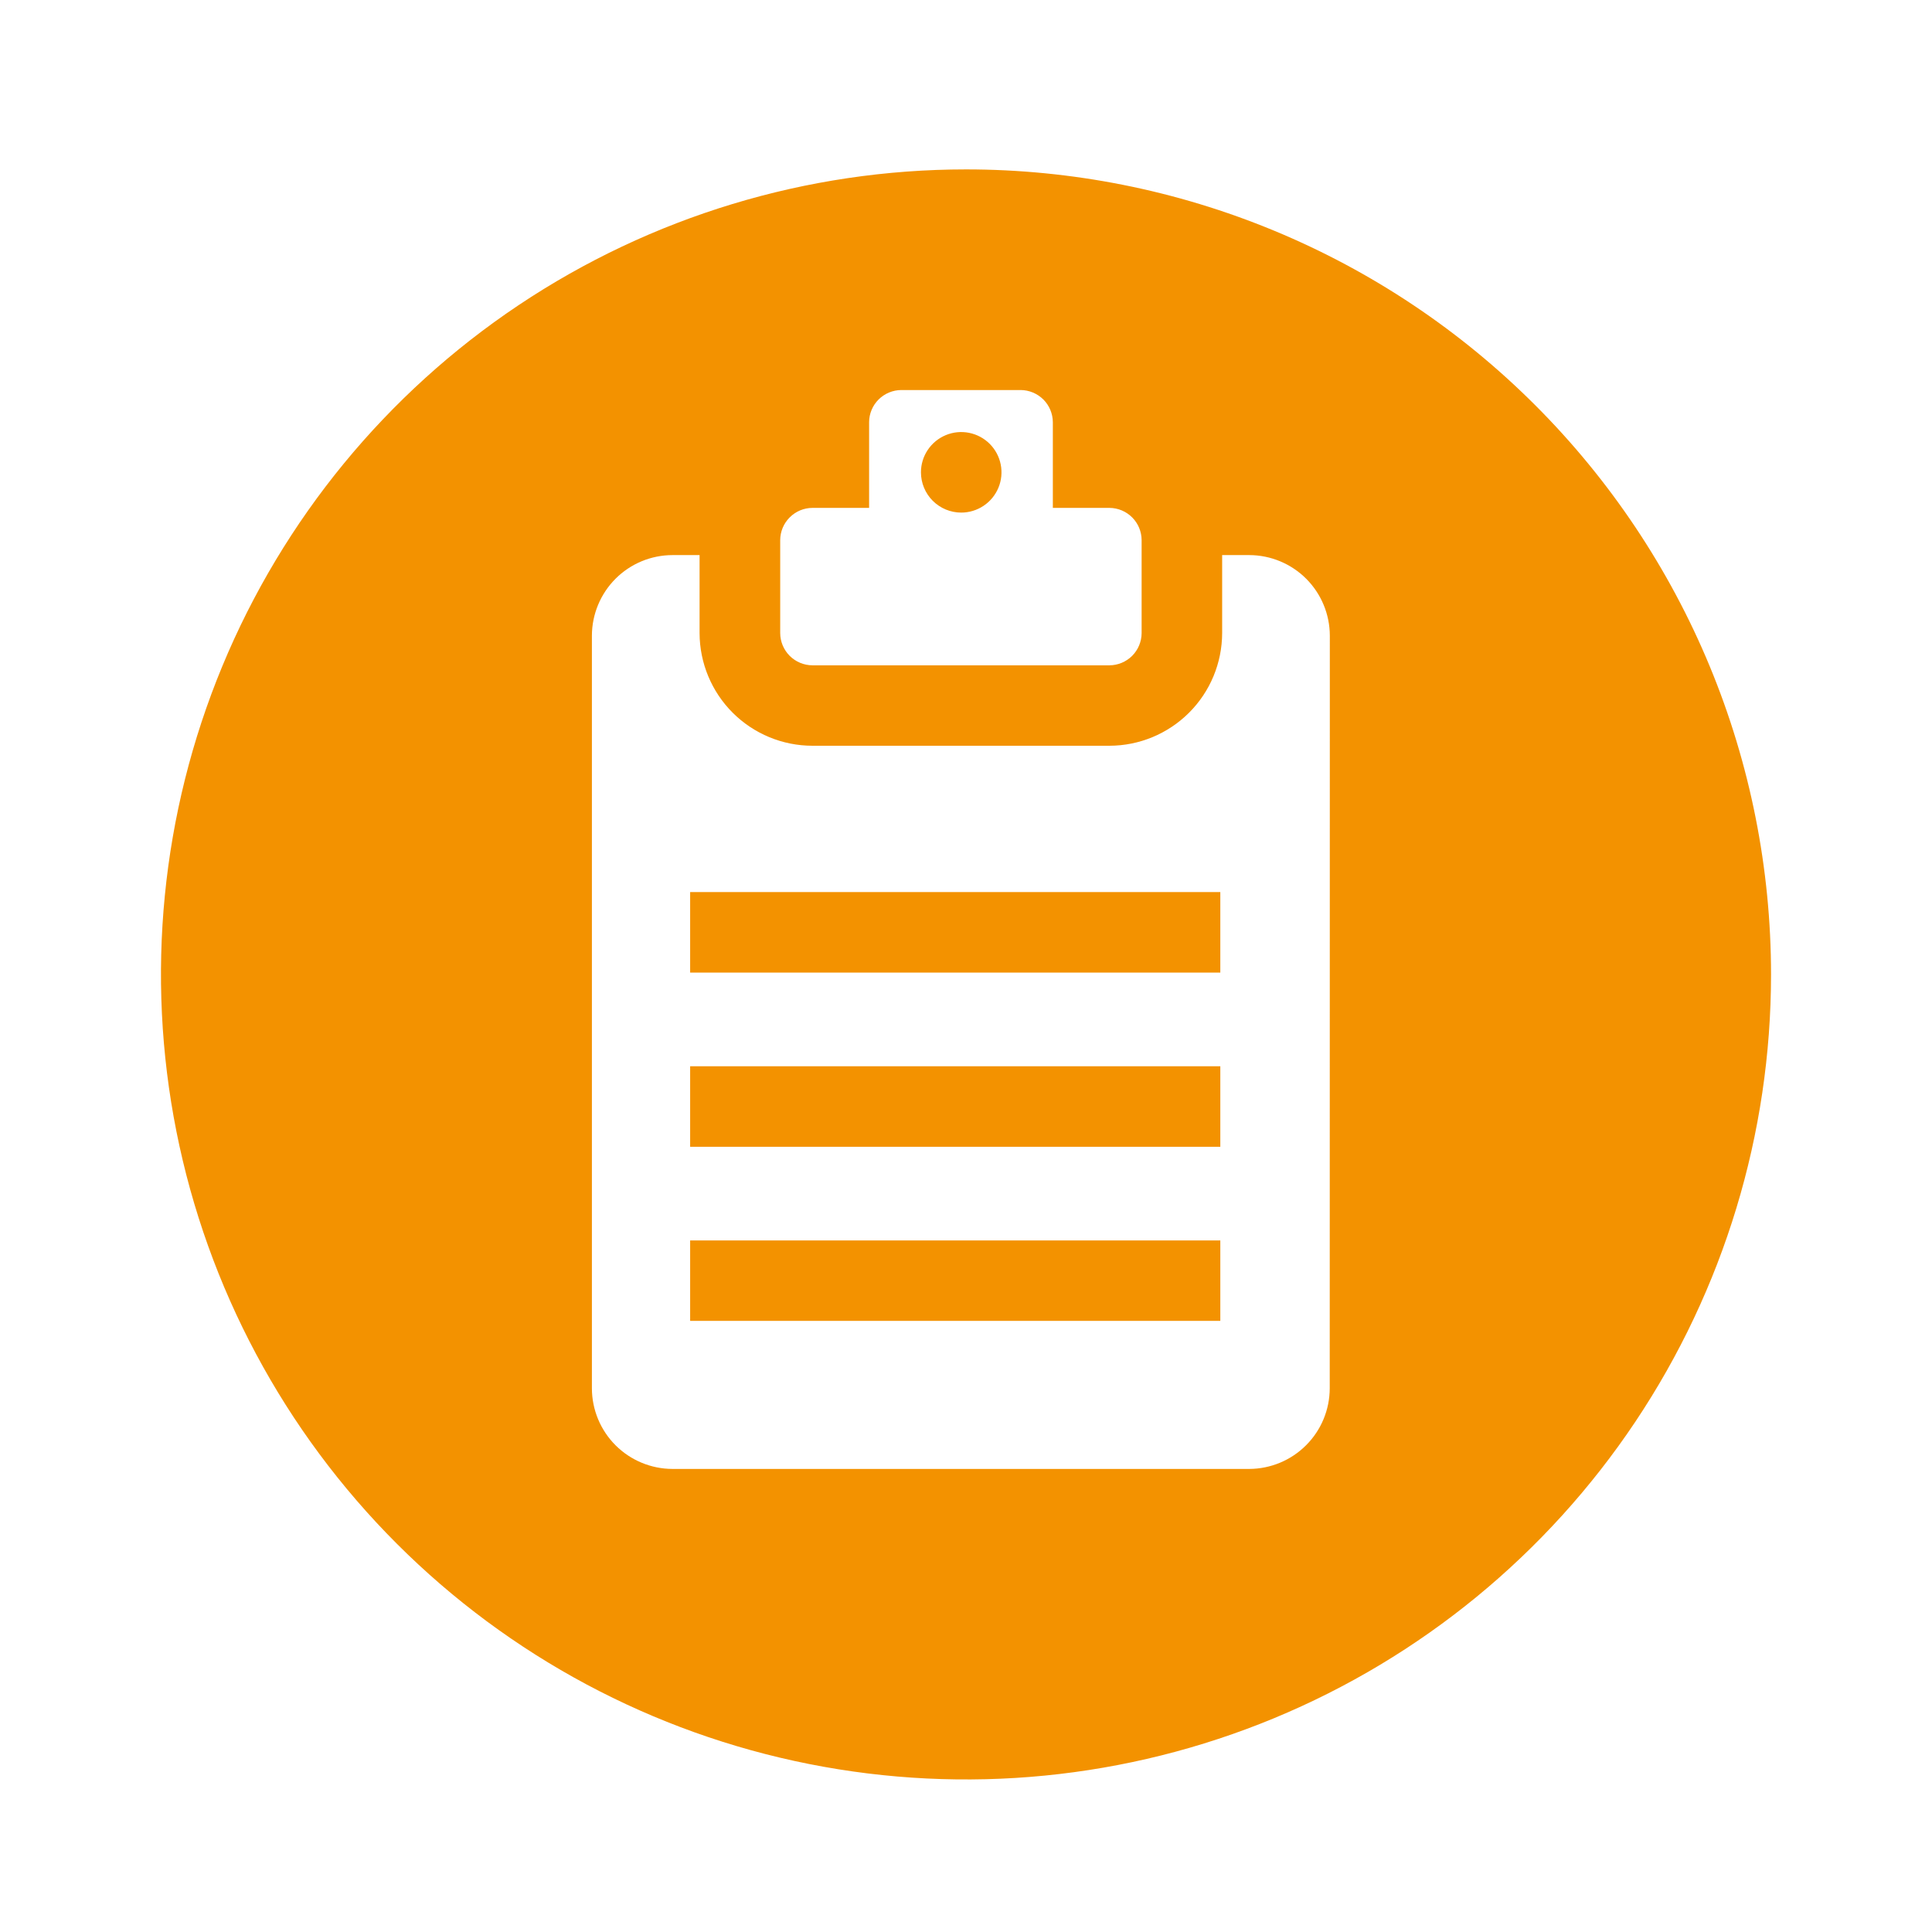
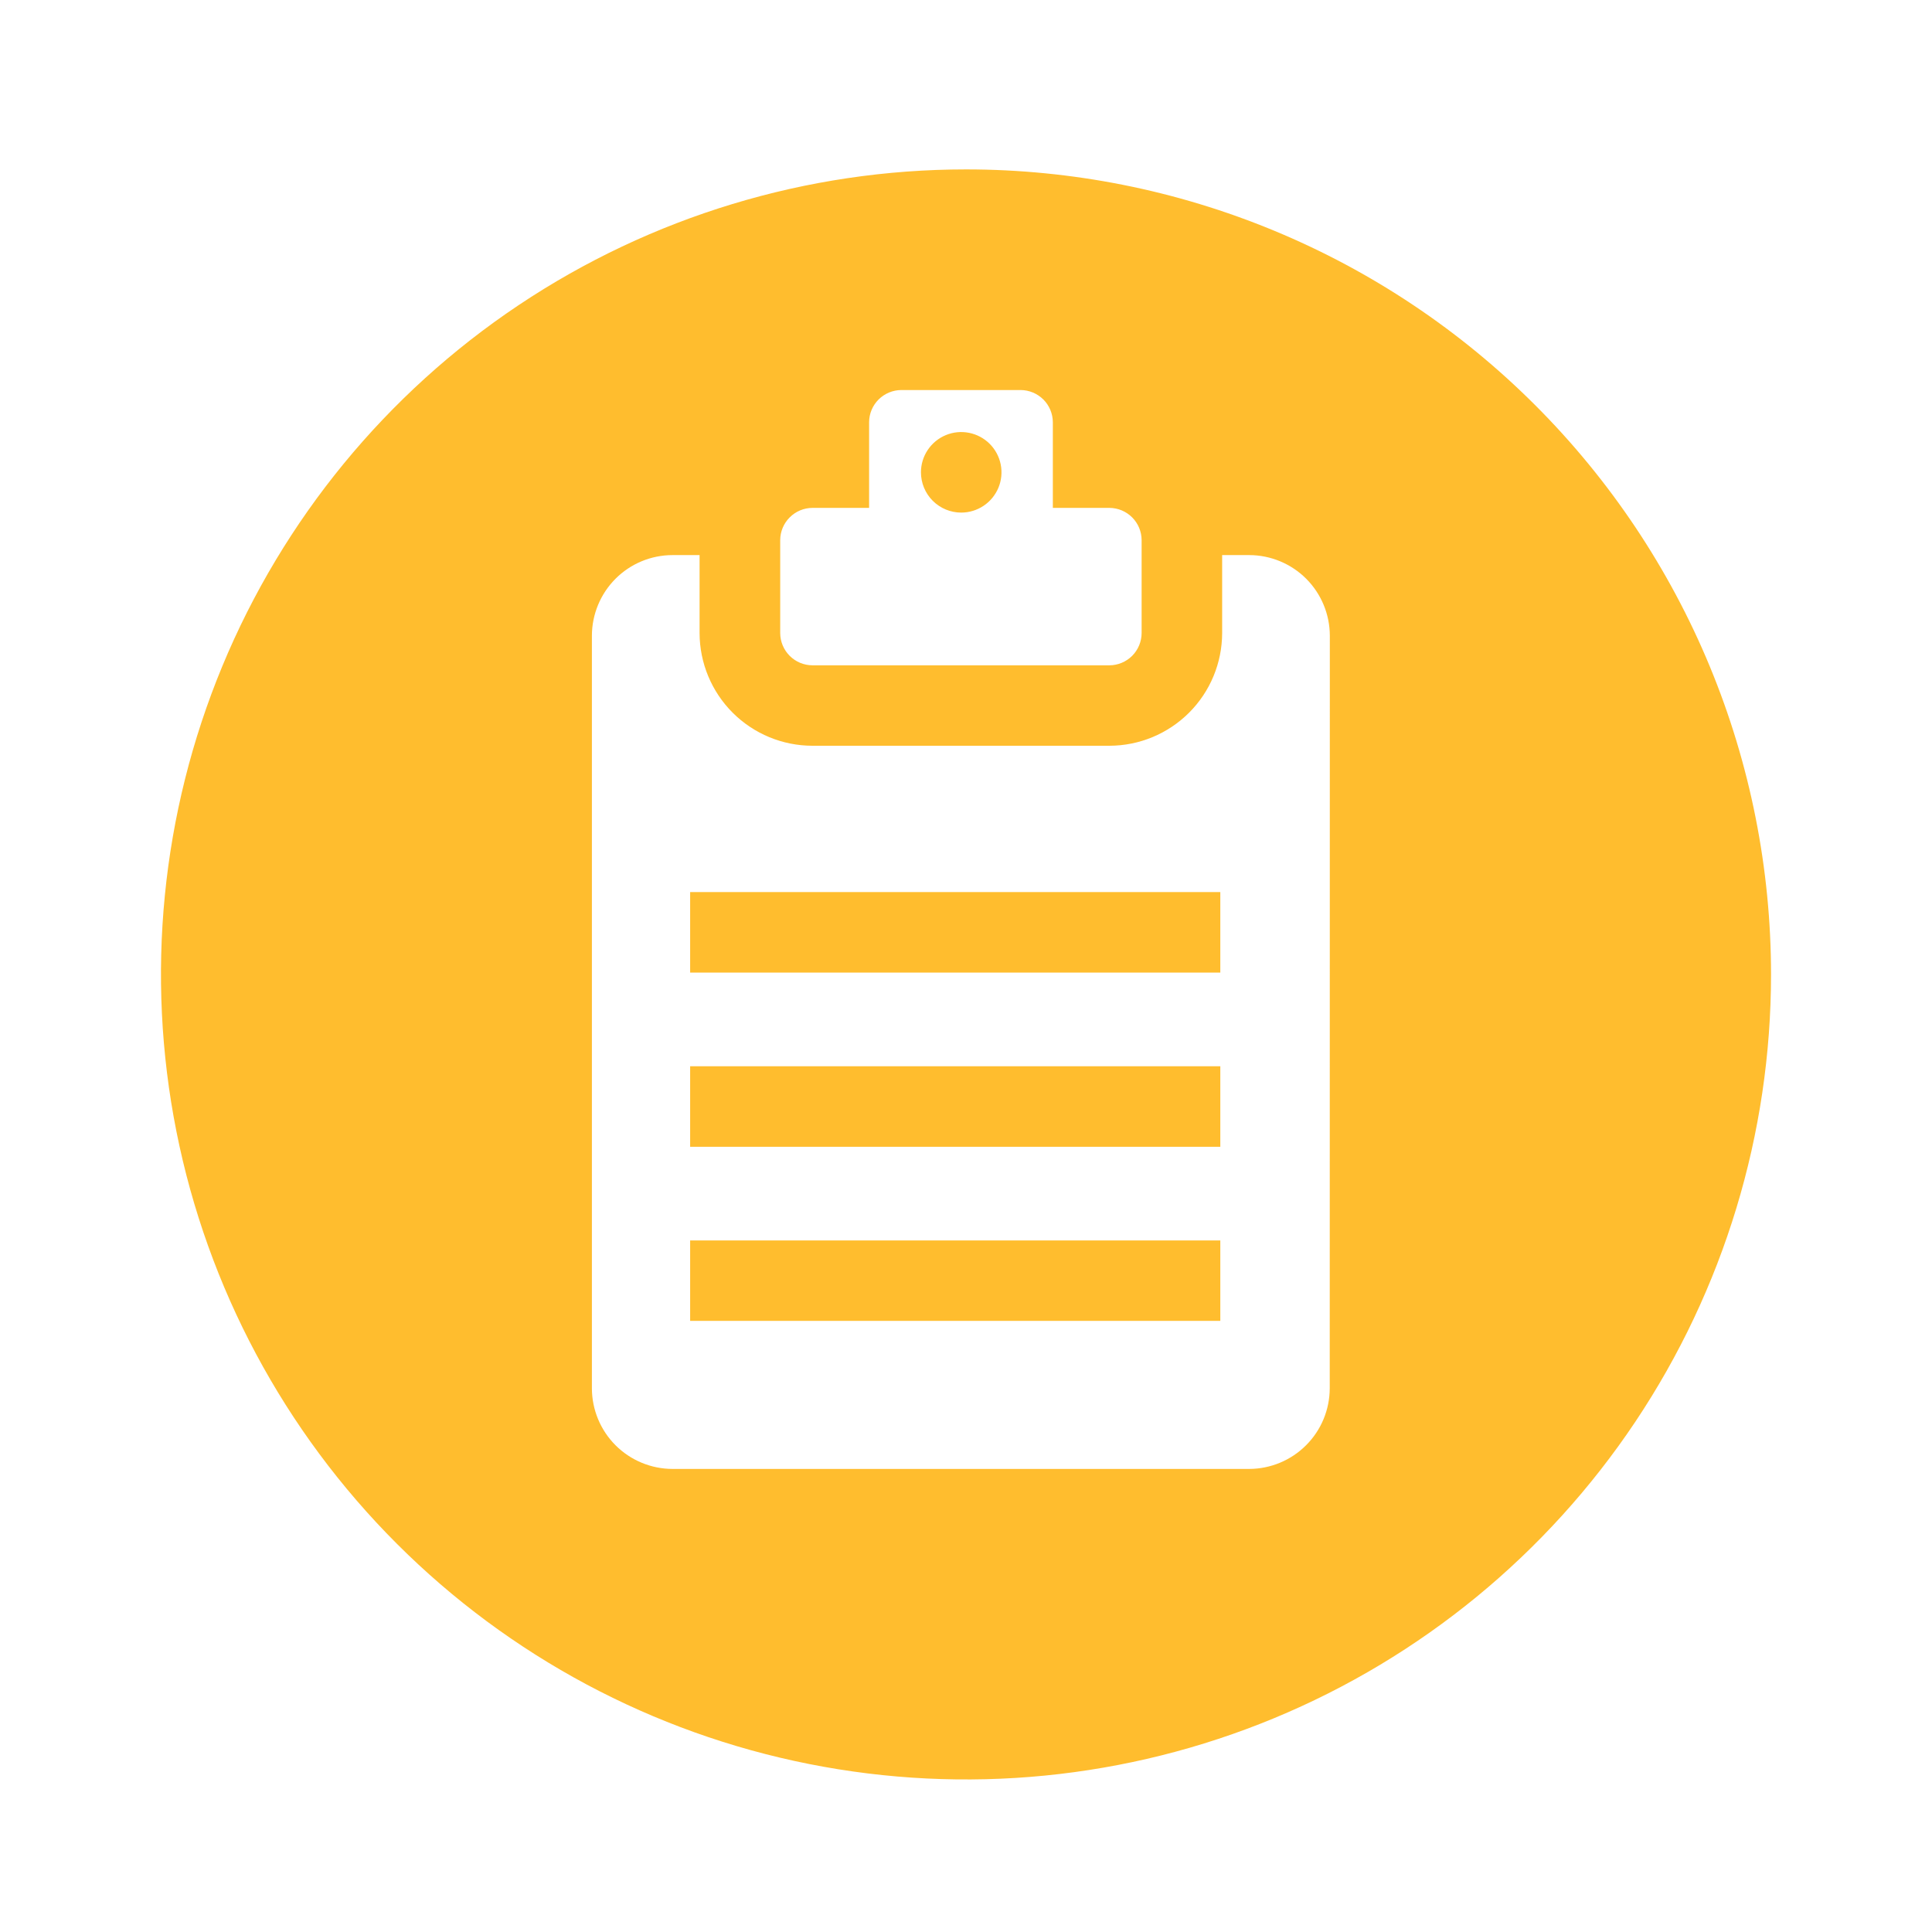
<svg xmlns="http://www.w3.org/2000/svg" width="60" height="60" viewBox="0 0 60 60" fill="none">
-   <path d="M55.001 30.262C55.001 35.207 53.535 40.04 50.788 44.152C48.041 48.263 44.136 51.468 39.568 53.36C34.999 55.252 29.972 55.747 25.122 54.782C20.273 53.818 15.818 51.437 12.322 47.94C8.825 44.444 6.444 39.989 5.479 35.139C4.515 30.29 5.01 25.263 6.902 20.694C8.794 16.126 11.999 12.221 16.11 9.474C20.222 6.727 25.055 5.261 30 5.261C33.283 5.261 36.534 5.907 39.568 7.164C42.601 8.42 45.357 10.262 47.678 12.584C50 14.905 51.842 17.661 53.098 20.694C54.354 23.728 55.001 26.979 55.001 30.262ZM41.299 19.74C41.297 19.078 41.034 18.443 40.566 17.974C40.098 17.506 39.463 17.241 38.801 17.239H37.955V19.661C37.953 20.589 37.584 21.478 36.927 22.134C36.27 22.79 35.381 23.159 34.453 23.16H25.232C24.303 23.16 23.412 22.791 22.755 22.135C22.098 21.479 21.728 20.589 21.726 19.661V17.239H20.883C20.22 17.24 19.585 17.504 19.116 17.973C18.648 18.442 18.384 19.077 18.382 19.74V43.118C18.384 43.781 18.648 44.416 19.116 44.884C19.585 45.353 20.22 45.617 20.883 45.619H38.798C39.46 45.616 40.094 45.352 40.562 44.883C41.031 44.415 41.294 43.78 41.296 43.118L41.299 19.74ZM37.898 27.704H21.433V30.205H37.898V27.704ZM37.898 33.113H21.433V35.614H37.898V33.113ZM37.898 38.523H21.433V41.021H37.898V38.523ZM24.23 19.661C24.231 19.926 24.337 20.18 24.525 20.368C24.712 20.555 24.966 20.661 25.232 20.662H34.453C34.718 20.661 34.972 20.555 35.16 20.368C35.347 20.18 35.453 19.926 35.454 19.661V16.774C35.453 16.51 35.348 16.256 35.161 16.069C34.974 15.881 34.721 15.775 34.456 15.773H32.697V13.111C32.695 12.847 32.589 12.593 32.402 12.406C32.214 12.22 31.96 12.114 31.696 12.113H27.992C27.727 12.114 27.473 12.22 27.286 12.406C27.098 12.593 26.992 12.847 26.991 13.111V15.773H25.232C24.966 15.774 24.712 15.88 24.525 16.068C24.337 16.255 24.231 16.509 24.23 16.774V19.661ZM28.601 14.668C28.601 14.421 28.674 14.179 28.812 13.973C28.949 13.768 29.145 13.607 29.373 13.513C29.602 13.418 29.853 13.393 30.096 13.442C30.338 13.49 30.561 13.609 30.736 13.784C30.911 13.959 31.03 14.182 31.078 14.424C31.126 14.667 31.102 14.918 31.007 15.147C30.912 15.375 30.752 15.571 30.546 15.708C30.341 15.845 30.099 15.919 29.852 15.919C29.52 15.919 29.202 15.787 28.967 15.552C28.733 15.318 28.601 15 28.601 14.668Z" fill="#F39200" />
+   <path d="M55.001 30.262C55.001 35.207 53.535 40.04 50.788 44.152C48.041 48.263 44.136 51.468 39.568 53.36C34.999 55.252 29.972 55.747 25.122 54.782C20.273 53.818 15.818 51.437 12.322 47.94C8.825 44.444 6.444 39.989 5.479 35.139C4.515 30.29 5.01 25.263 6.902 20.694C8.794 16.126 11.999 12.221 16.11 9.474C20.222 6.727 25.055 5.261 30 5.261C33.283 5.261 36.534 5.907 39.568 7.164C42.601 8.42 45.357 10.262 47.678 12.584C50 14.905 51.842 17.661 53.098 20.694C54.354 23.728 55.001 26.979 55.001 30.262ZM41.299 19.74C41.297 19.078 41.034 18.443 40.566 17.974C40.098 17.506 39.463 17.241 38.801 17.239H37.955V19.661C37.953 20.589 37.584 21.478 36.927 22.134C36.27 22.79 35.381 23.159 34.453 23.16H25.232C24.303 23.16 23.412 22.791 22.755 22.135C22.098 21.479 21.728 20.589 21.726 19.661V17.239H20.883C20.22 17.24 19.585 17.504 19.116 17.973C18.648 18.442 18.384 19.077 18.382 19.74V43.118C18.384 43.781 18.648 44.416 19.116 44.884C19.585 45.353 20.22 45.617 20.883 45.619H38.798C39.46 45.616 40.094 45.352 40.562 44.883C41.031 44.415 41.294 43.78 41.296 43.118L41.299 19.74ZM37.898 27.704H21.433V30.205H37.898V27.704ZM37.898 33.113H21.433V35.614H37.898V33.113ZM37.898 38.523H21.433V41.021H37.898V38.523ZM24.23 19.661C24.231 19.926 24.337 20.18 24.525 20.368C24.712 20.555 24.966 20.661 25.232 20.662H34.453C34.718 20.661 34.972 20.555 35.16 20.368C35.347 20.18 35.453 19.926 35.454 19.661V16.774C35.453 16.51 35.348 16.256 35.161 16.069C34.974 15.881 34.721 15.775 34.456 15.773H32.697V13.111C32.695 12.847 32.589 12.593 32.402 12.406C32.214 12.22 31.96 12.114 31.696 12.113H27.992C27.727 12.114 27.473 12.22 27.286 12.406C27.098 12.593 26.992 12.847 26.991 13.111V15.773H25.232C24.966 15.774 24.712 15.88 24.525 16.068C24.337 16.255 24.231 16.509 24.23 16.774V19.661ZM28.601 14.668C28.601 14.421 28.674 14.179 28.812 13.973C28.949 13.768 29.145 13.607 29.373 13.513C29.602 13.418 29.853 13.393 30.096 13.442C30.338 13.49 30.561 13.609 30.736 13.784C30.911 13.959 31.03 14.182 31.078 14.424C31.126 14.667 31.102 14.918 31.007 15.147C30.912 15.375 30.752 15.571 30.546 15.708C30.341 15.845 30.099 15.919 29.852 15.919C29.52 15.919 29.202 15.787 28.967 15.552C28.733 15.318 28.601 15 28.601 14.668Z" fill="#FFBD2E" />
</svg>
